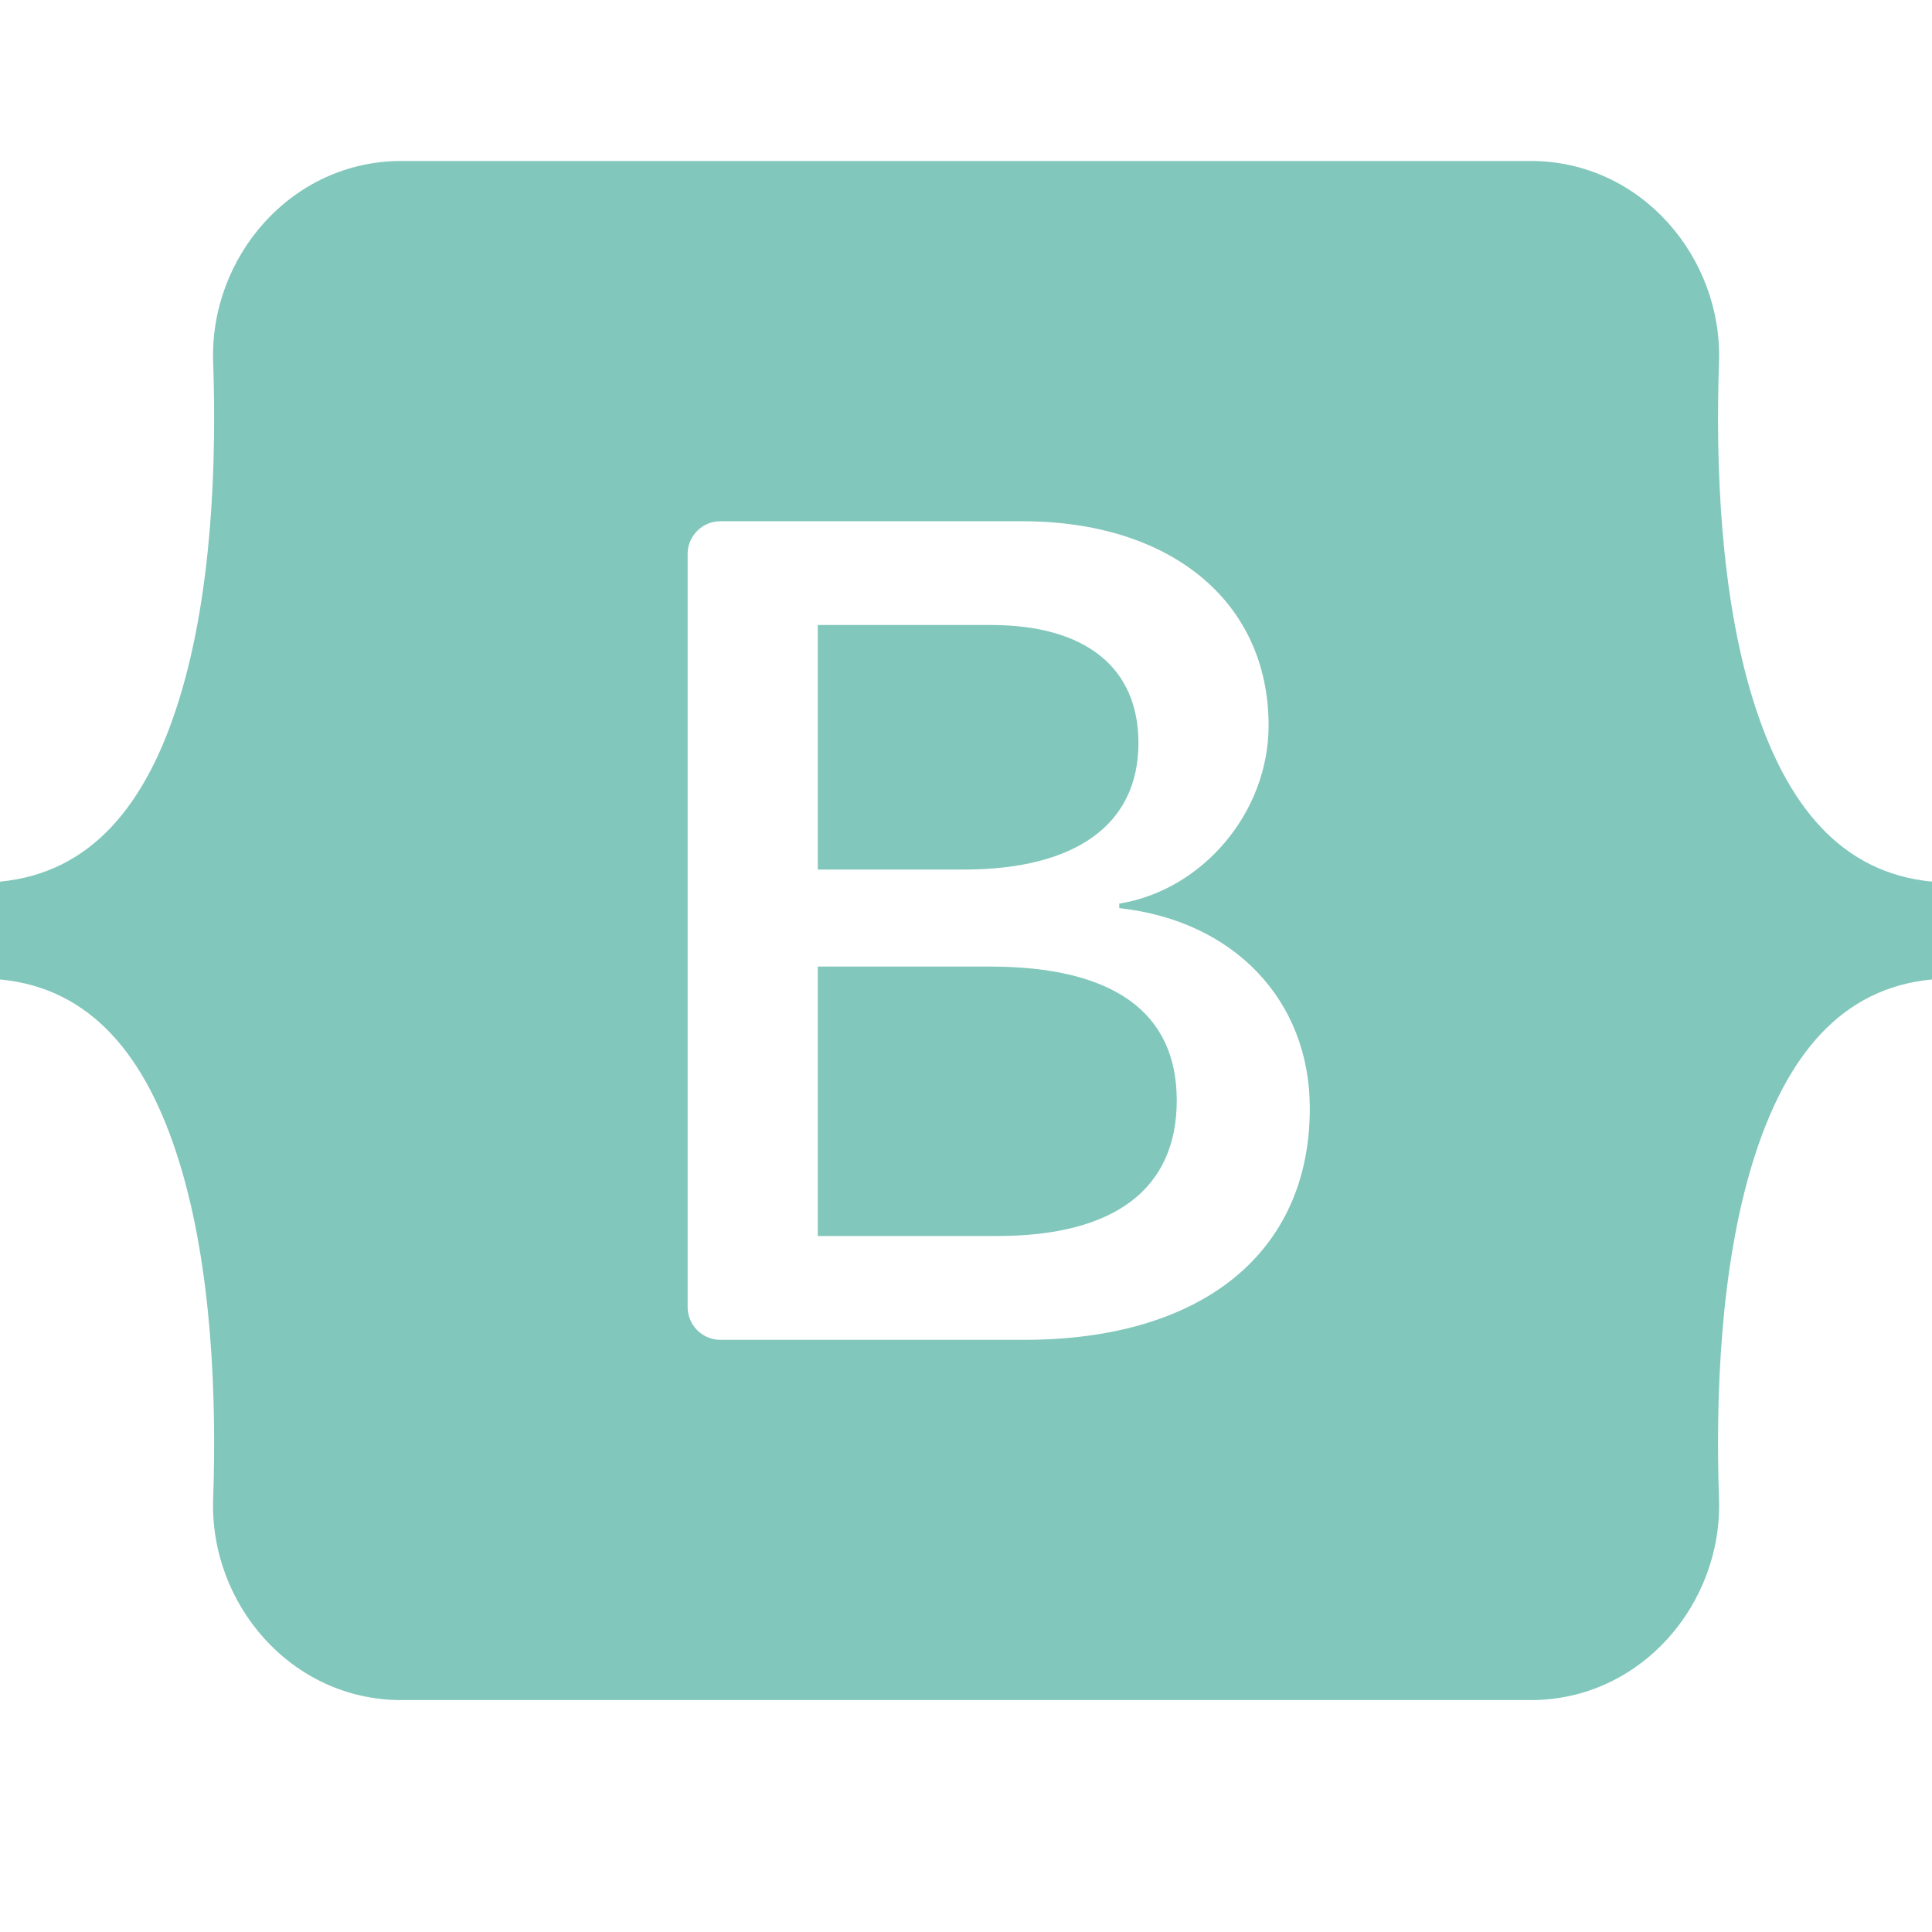
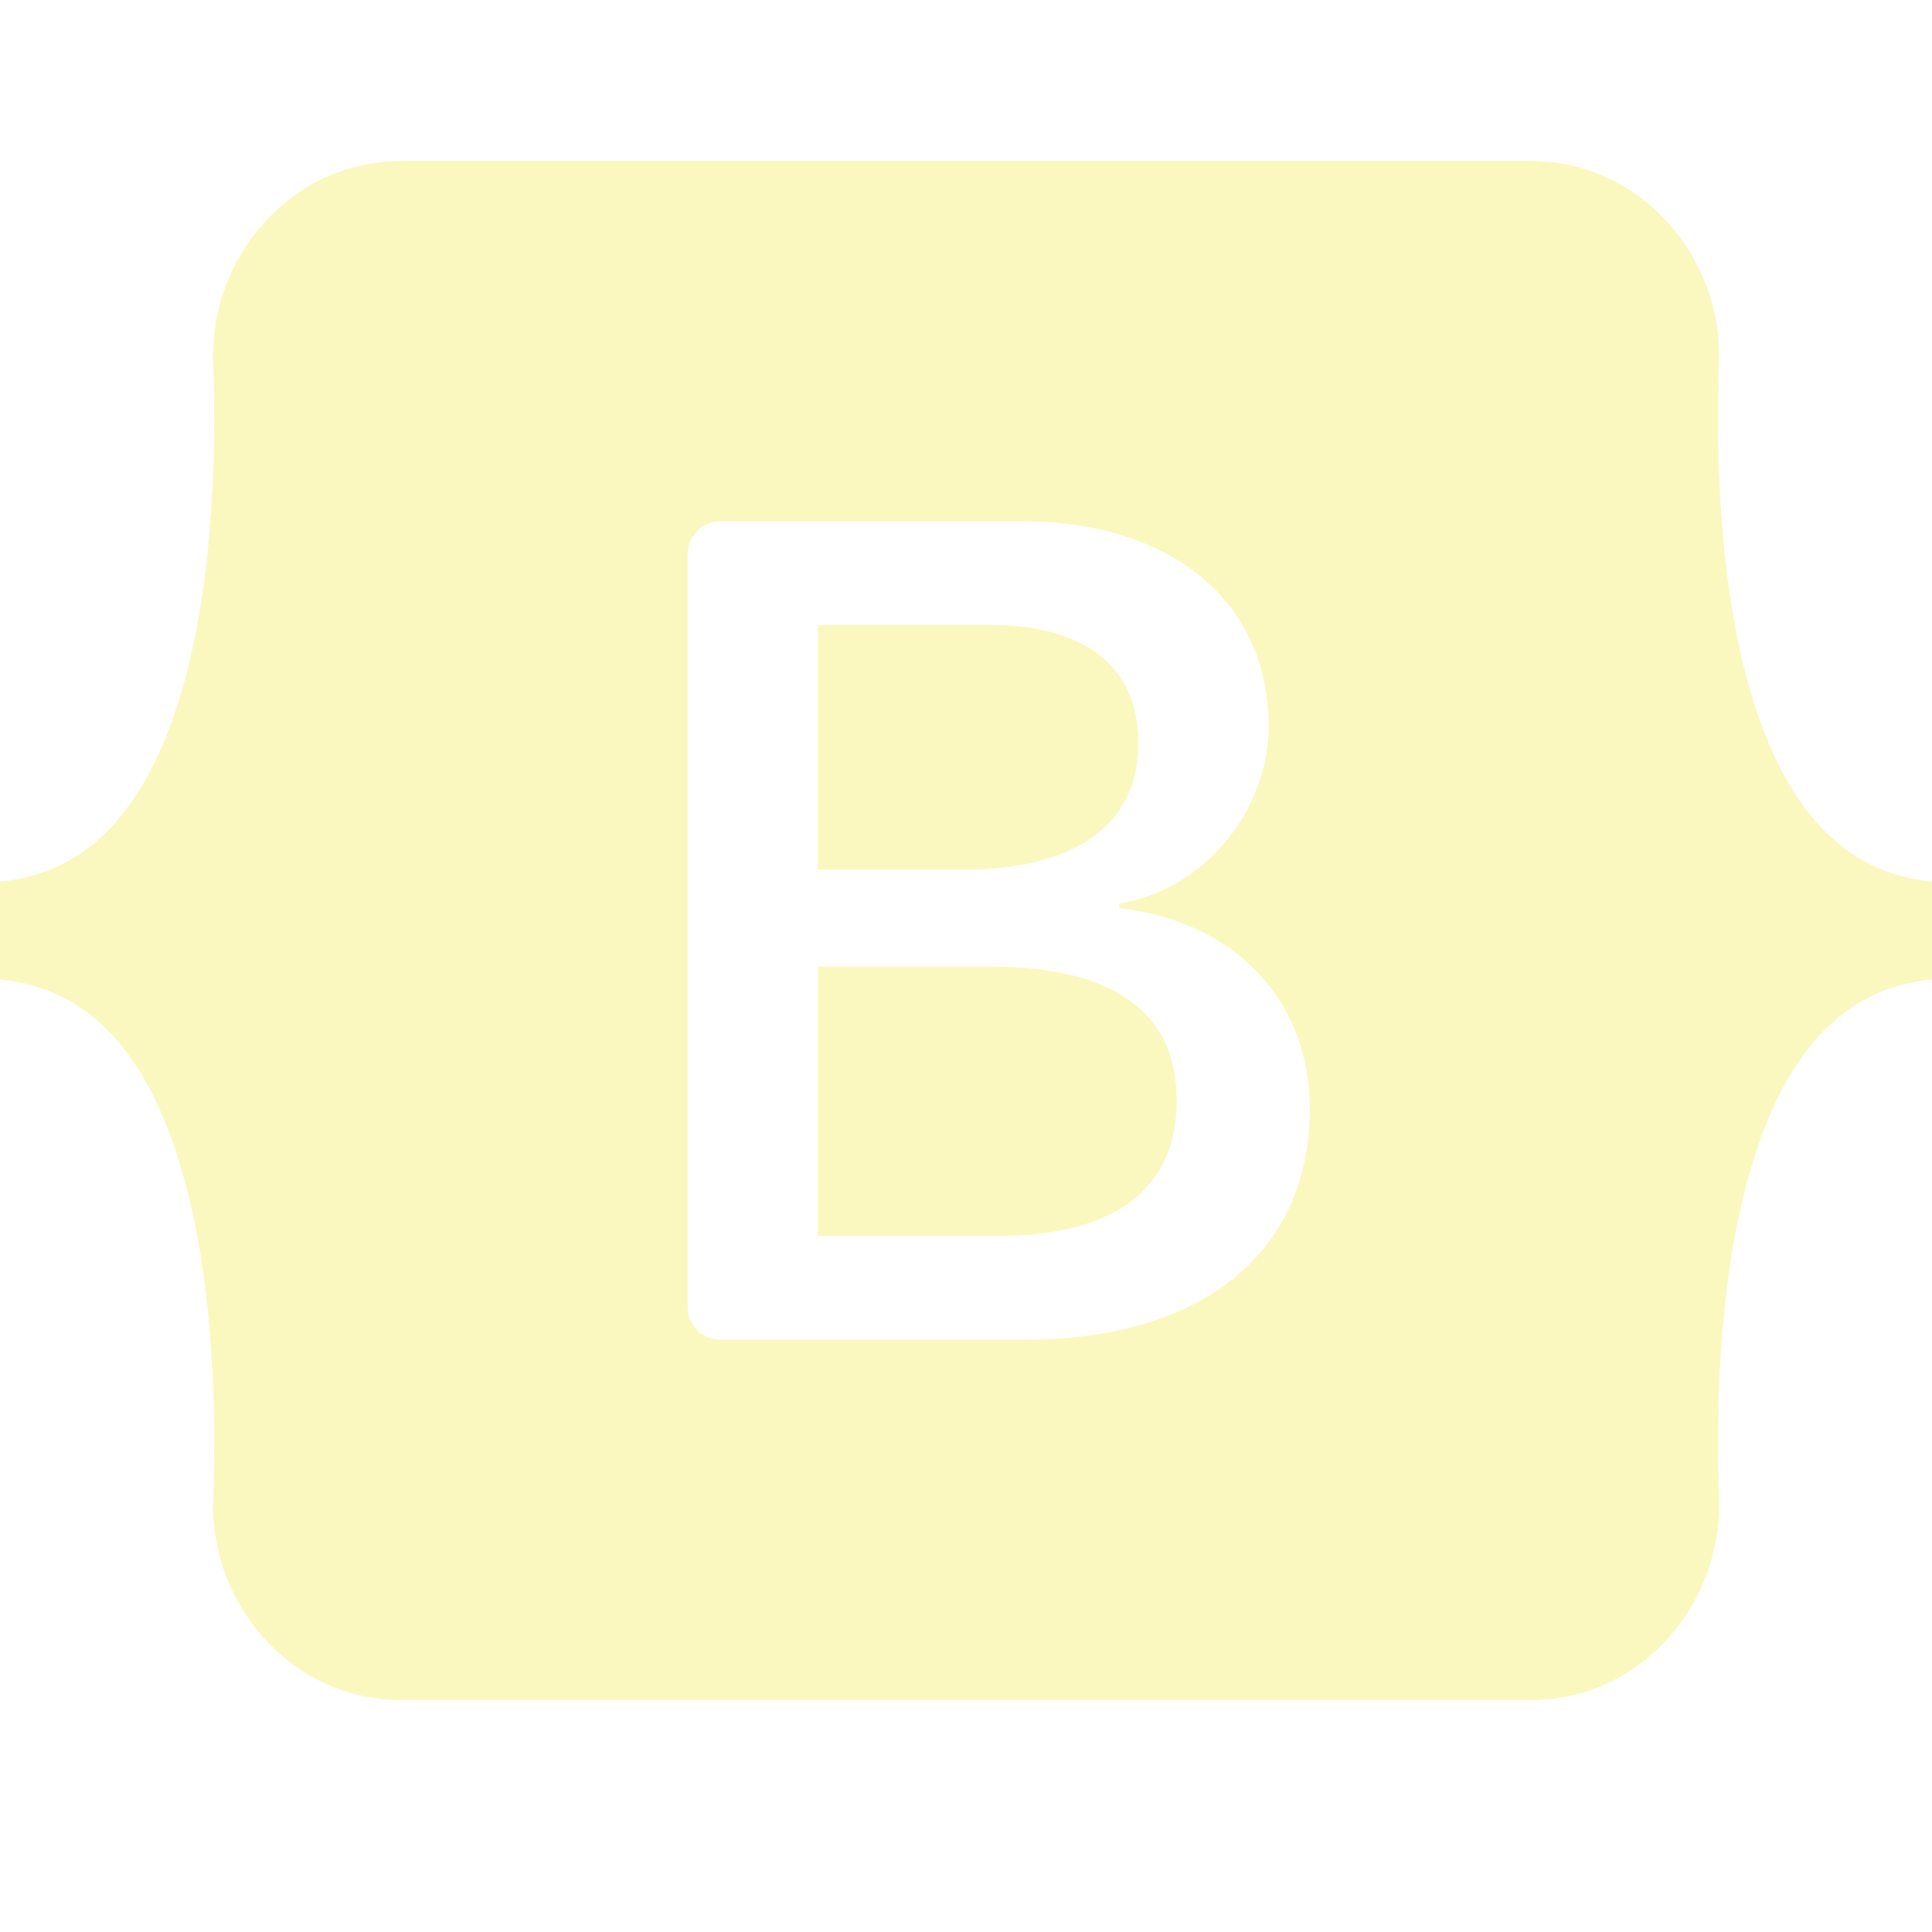
<svg xmlns="http://www.w3.org/2000/svg" width="800px" height="800px" viewBox="0 0 24 24" fill="none">
-   <path fill-rule="evenodd" clip-rule="evenodd" d="M4.985 2C3.615 2 2.602 3.199 2.648 4.498C2.691 5.747 2.635 7.365 2.227 8.684C1.819 10.006 1.128 10.844 0 10.952V12.167C1.128 12.274 1.819 13.112 2.227 14.435C2.635 15.754 2.691 17.371 2.648 18.62C2.602 19.92 3.615 21.119 4.985 21.119H19.017C20.386 21.119 21.399 19.92 21.354 18.62C21.311 17.371 21.367 15.754 21.774 14.435C22.183 13.112 22.872 12.274 24 12.167V10.952C22.872 10.844 22.183 10.006 21.774 8.684C21.367 7.365 21.311 5.747 21.354 4.498C21.399 3.199 20.386 2 19.017 2H4.985H4.985ZM16.271 13.769C16.271 15.559 14.936 16.644 12.721 16.644H8.949C8.841 16.644 8.738 16.601 8.662 16.525C8.585 16.449 8.542 16.345 8.542 16.237V6.881C8.542 6.773 8.585 6.67 8.662 6.594C8.738 6.517 8.841 6.475 8.949 6.475H12.699C14.546 6.475 15.759 7.475 15.759 9.012C15.759 10.09 14.943 11.056 13.904 11.225V11.281C15.319 11.436 16.271 12.416 16.271 13.769ZM12.309 7.764H10.159V10.802H11.97C13.37 10.802 14.142 10.238 14.142 9.23C14.142 8.286 13.478 7.764 12.309 7.764ZM10.159 12.007V15.354H12.389C13.846 15.354 14.618 14.769 14.618 13.67C14.618 12.57 13.825 12.007 12.295 12.007H10.159V12.007Z" fill="#81C7BC" />
+   <path fill-rule="evenodd" clip-rule="evenodd" d="M4.985 2C3.615 2 2.602 3.199 2.648 4.498C2.691 5.747 2.635 7.365 2.227 8.684C1.819 10.006 1.128 10.844 0 10.952V12.167C1.128 12.274 1.819 13.112 2.227 14.435C2.635 15.754 2.691 17.371 2.648 18.62C2.602 19.92 3.615 21.119 4.985 21.119H19.017C20.386 21.119 21.399 19.92 21.354 18.62C21.311 17.371 21.367 15.754 21.774 14.435C22.183 13.112 22.872 12.274 24 12.167V10.952C22.872 10.844 22.183 10.006 21.774 8.684C21.367 7.365 21.311 5.747 21.354 4.498C21.399 3.199 20.386 2 19.017 2H4.985H4.985ZM16.271 13.769C16.271 15.559 14.936 16.644 12.721 16.644H8.949C8.841 16.644 8.738 16.601 8.662 16.525C8.585 16.449 8.542 16.345 8.542 16.237V6.881C8.542 6.773 8.585 6.67 8.662 6.594C8.738 6.517 8.841 6.475 8.949 6.475H12.699C14.546 6.475 15.759 7.475 15.759 9.012C15.759 10.09 14.943 11.056 13.904 11.225V11.281C15.319 11.436 16.271 12.416 16.271 13.769ZM12.309 7.764H10.159V10.802H11.97C13.37 10.802 14.142 10.238 14.142 9.23C14.142 8.286 13.478 7.764 12.309 7.764ZM10.159 12.007V15.354H12.389C13.846 15.354 14.618 14.769 14.618 13.67C14.618 12.57 13.825 12.007 12.295 12.007H10.159V12.007Z" fill="#FAF8BF" />
</svg>
